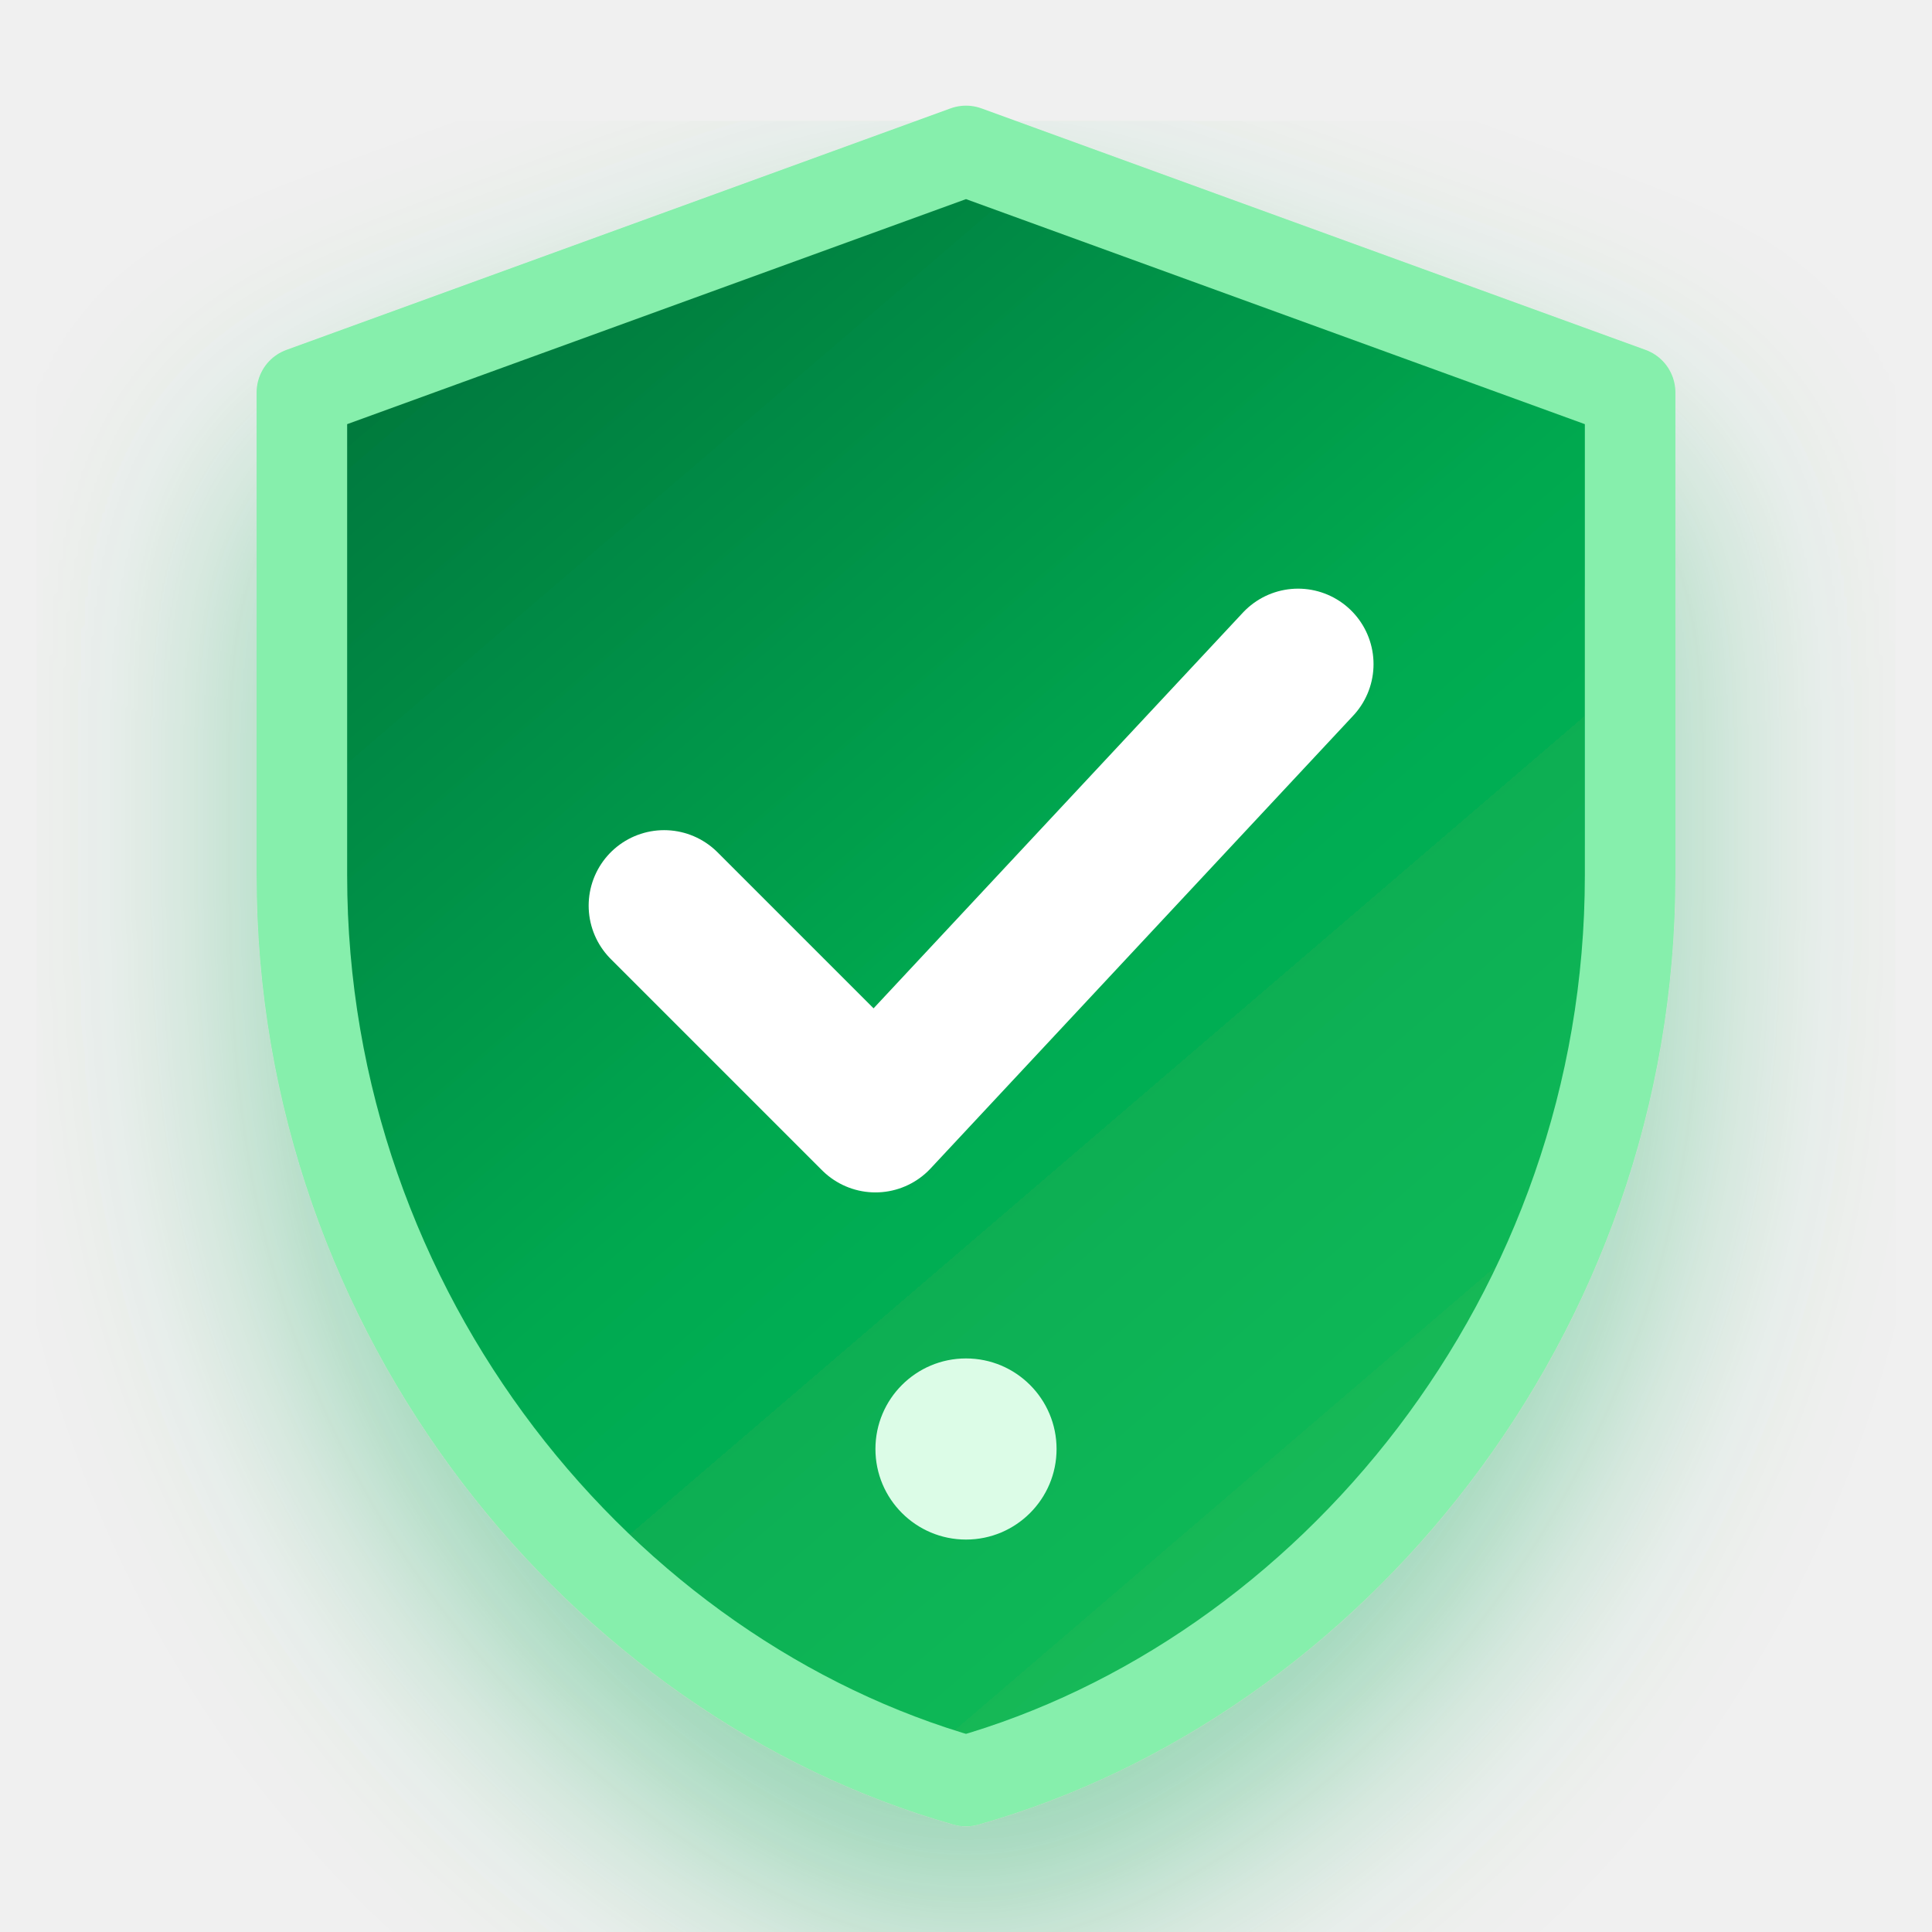
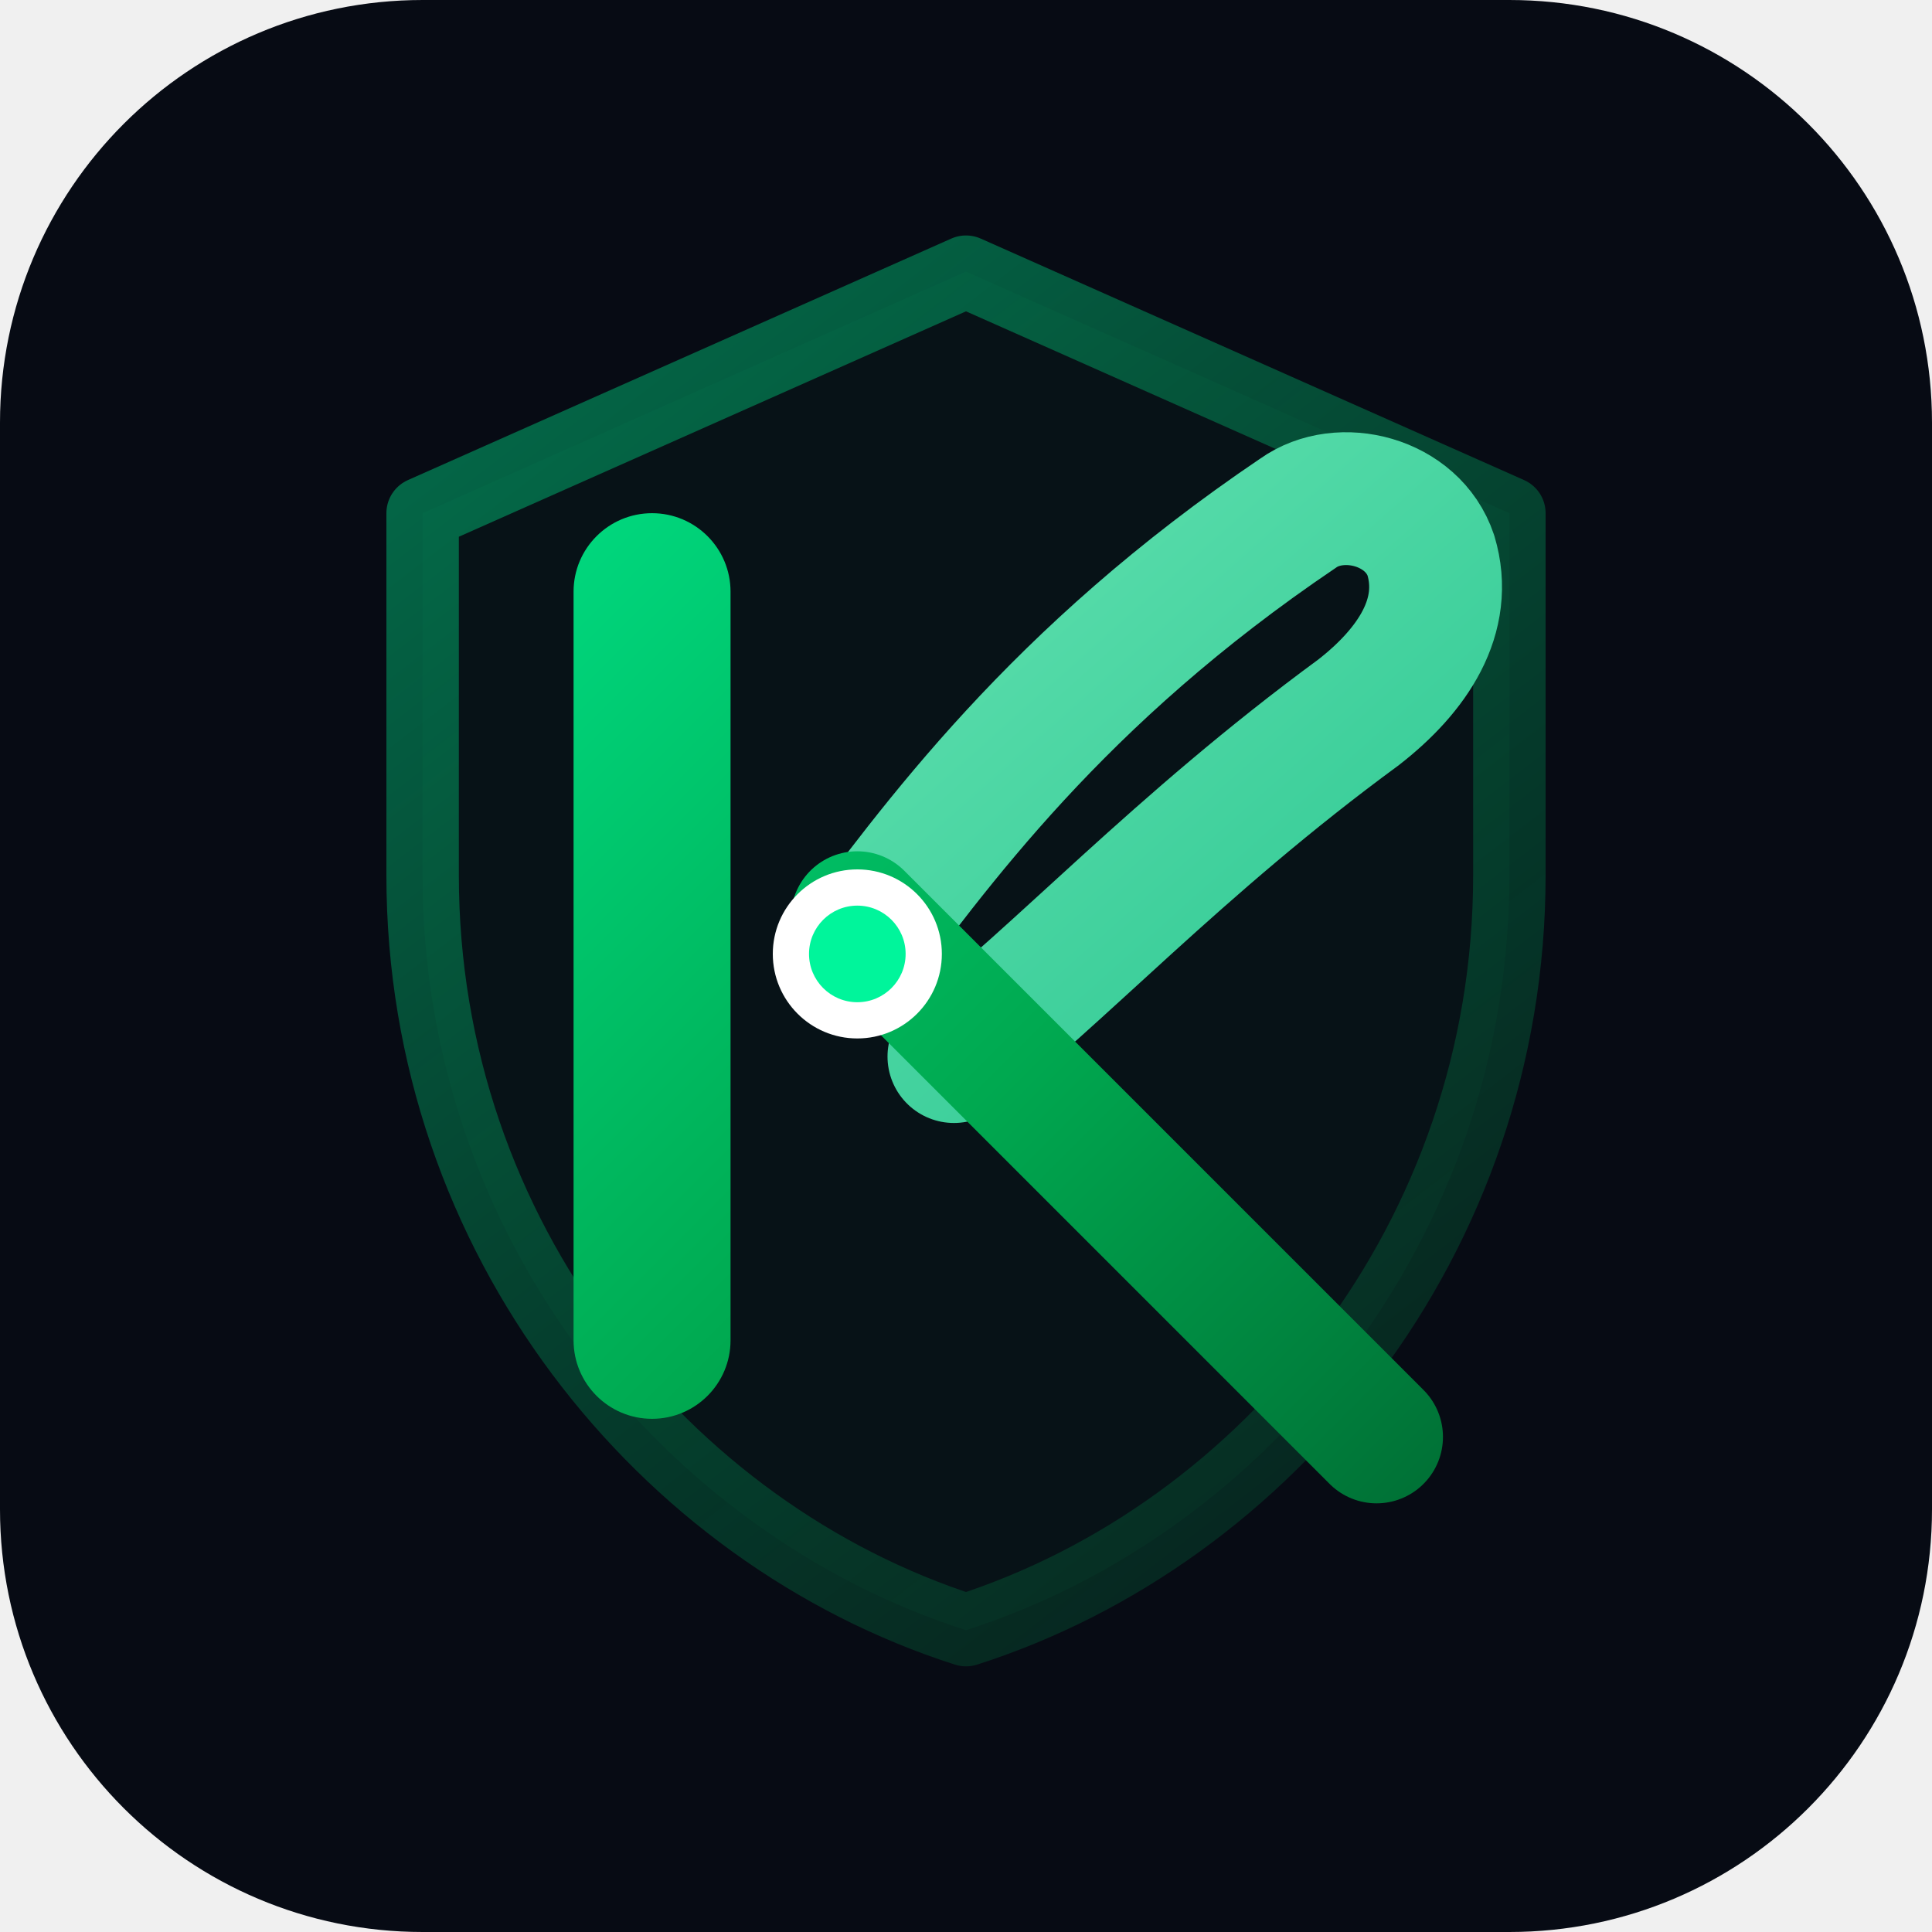
<svg xmlns="http://www.w3.org/2000/svg" viewBox="0 0 32 32" fill="none">
  <defs>
-     <linearGradient id="shield-grad" x1="4" y1="2" x2="28" y2="30" gradientUnits="userSpaceOnUse">
-       <stop stop-color="#006837" />
-       <stop offset="0.5" stop-color="#00A950" />
-       <stop offset="1" stop-color="#22C55E" />
+     <linearGradient id="fav-k-emerald" x1="4" y1="4" x2="28" y2="28" gradientUnits="userSpaceOnUse">
+       <stop stop-color="#00F59B" />
+       <stop offset="0.55" stop-color="#00A950" />
+       <stop offset="1" stop-color="#005227" />
    </linearGradient>
-     <filter id="glow" x="-20%" y="-20%" width="140%" height="140%">
-       <feDropShadow dx="0" dy="2" stdDeviation="2" flood-color="#00A950" flood-opacity="0.4" />
-     </filter>
+     <linearGradient id="fav-k-mint" x1="12" y1="6" x2="28" y2="24" gradientUnits="userSpaceOnUse">
+       <stop stop-color="#6EE7B7" />
+       <stop offset="1" stop-color="#10B981" />
+     </linearGradient>
+     <linearGradient id="fav-shield-wire" x1="6" y1="3" x2="26" y2="29" gradientUnits="userSpaceOnUse">
+       <stop stop-color="#00F59B" stop-opacity="0.45" />
+       <stop offset="1" stop-color="#00A950" stop-opacity="0.1" />
+     </linearGradient>
  </defs>
-   <path d="M16 2.5L5 6.5V14.5C5 21.8 10 27.8 16 29.5C22 27.8 27 21.8 27 14.5V6.5L16 2.5Z" fill="url(#shield-grad)" stroke="#86EFAC" stroke-width="1.5" stroke-linejoin="round" filter="url(#glow)" />
-   <path d="M11 15L14.5 18.5L21.5 11" stroke="#FFFFFF" stroke-width="2.5" stroke-linecap="round" stroke-linejoin="round" />
-   <circle cx="16" cy="24" r="1.5" fill="#DCFCE7" />
+   <rect width="32" height="32" rx="7" fill="#070B14" />
+   <path d="M16 4.5 L25 8.5 V14.5 C25 20.5 21 25.4 16 27 C11 25.4 7 20.5 7 14.5 V8.5 L16 4.5 Z" stroke="url(#fav-shield-wire)" stroke-width="1.2" stroke-linejoin="round" fill="rgba(0, 169, 80, 0.05)" />
+   <rect x="9.5" y="8.5" width="2.6" height="15" rx="1.3" fill="url(#fav-k-emerald)" />
+   <path d="M14 16 C15.5 14 17.5 11.2 21.5 8.5 C22.2 8 23.4 8.3 23.7 9.2 C24 10.2 23.4 11.1 22.5 11.8 C19.5 14 17.5 16.2 15.8 17.5" stroke="url(#fav-k-mint)" stroke-width="2.2" stroke-linecap="round" stroke-linejoin="round" />
+   <path d="M14.2 15.2 L22.8 23.8" stroke="url(#fav-k-emerald)" stroke-width="2.2" stroke-linecap="round" />
+   <circle cx="14.2" cy="15.8" r="1.4" fill="#FFFFFF" />
+   <circle cx="14.2" cy="15.8" r="0.8" fill="#00F59B" />
</svg>
